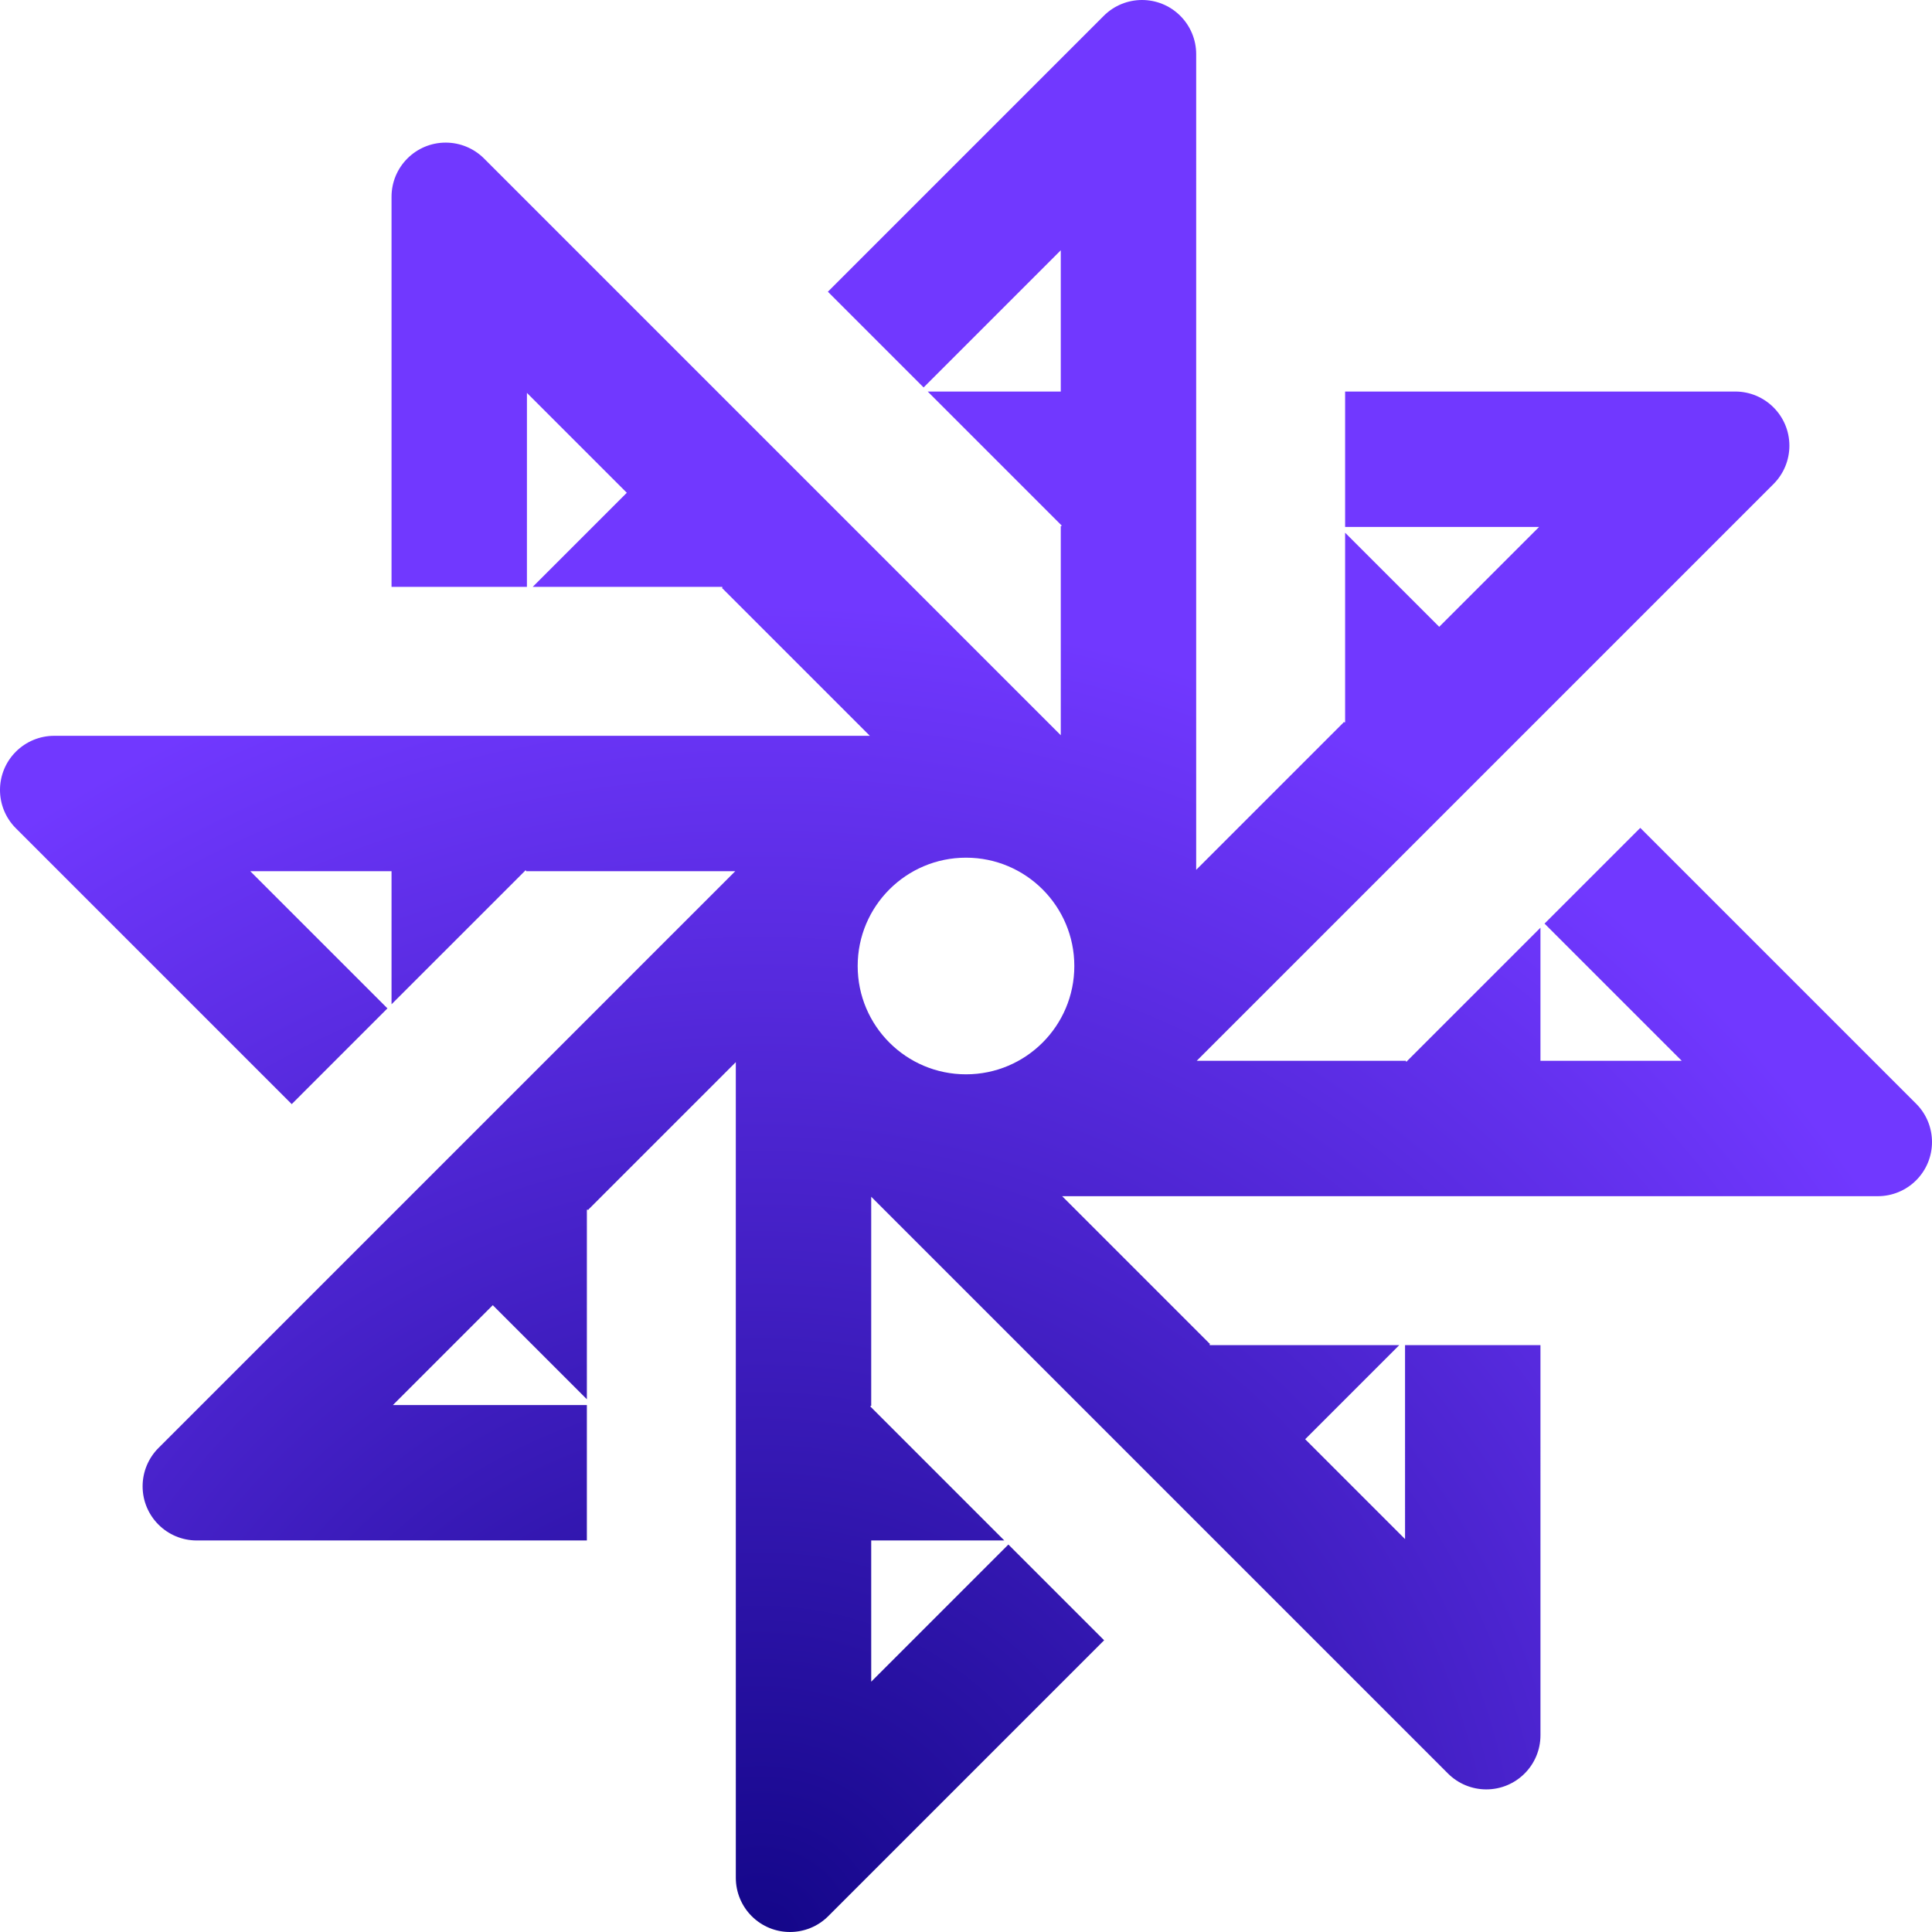
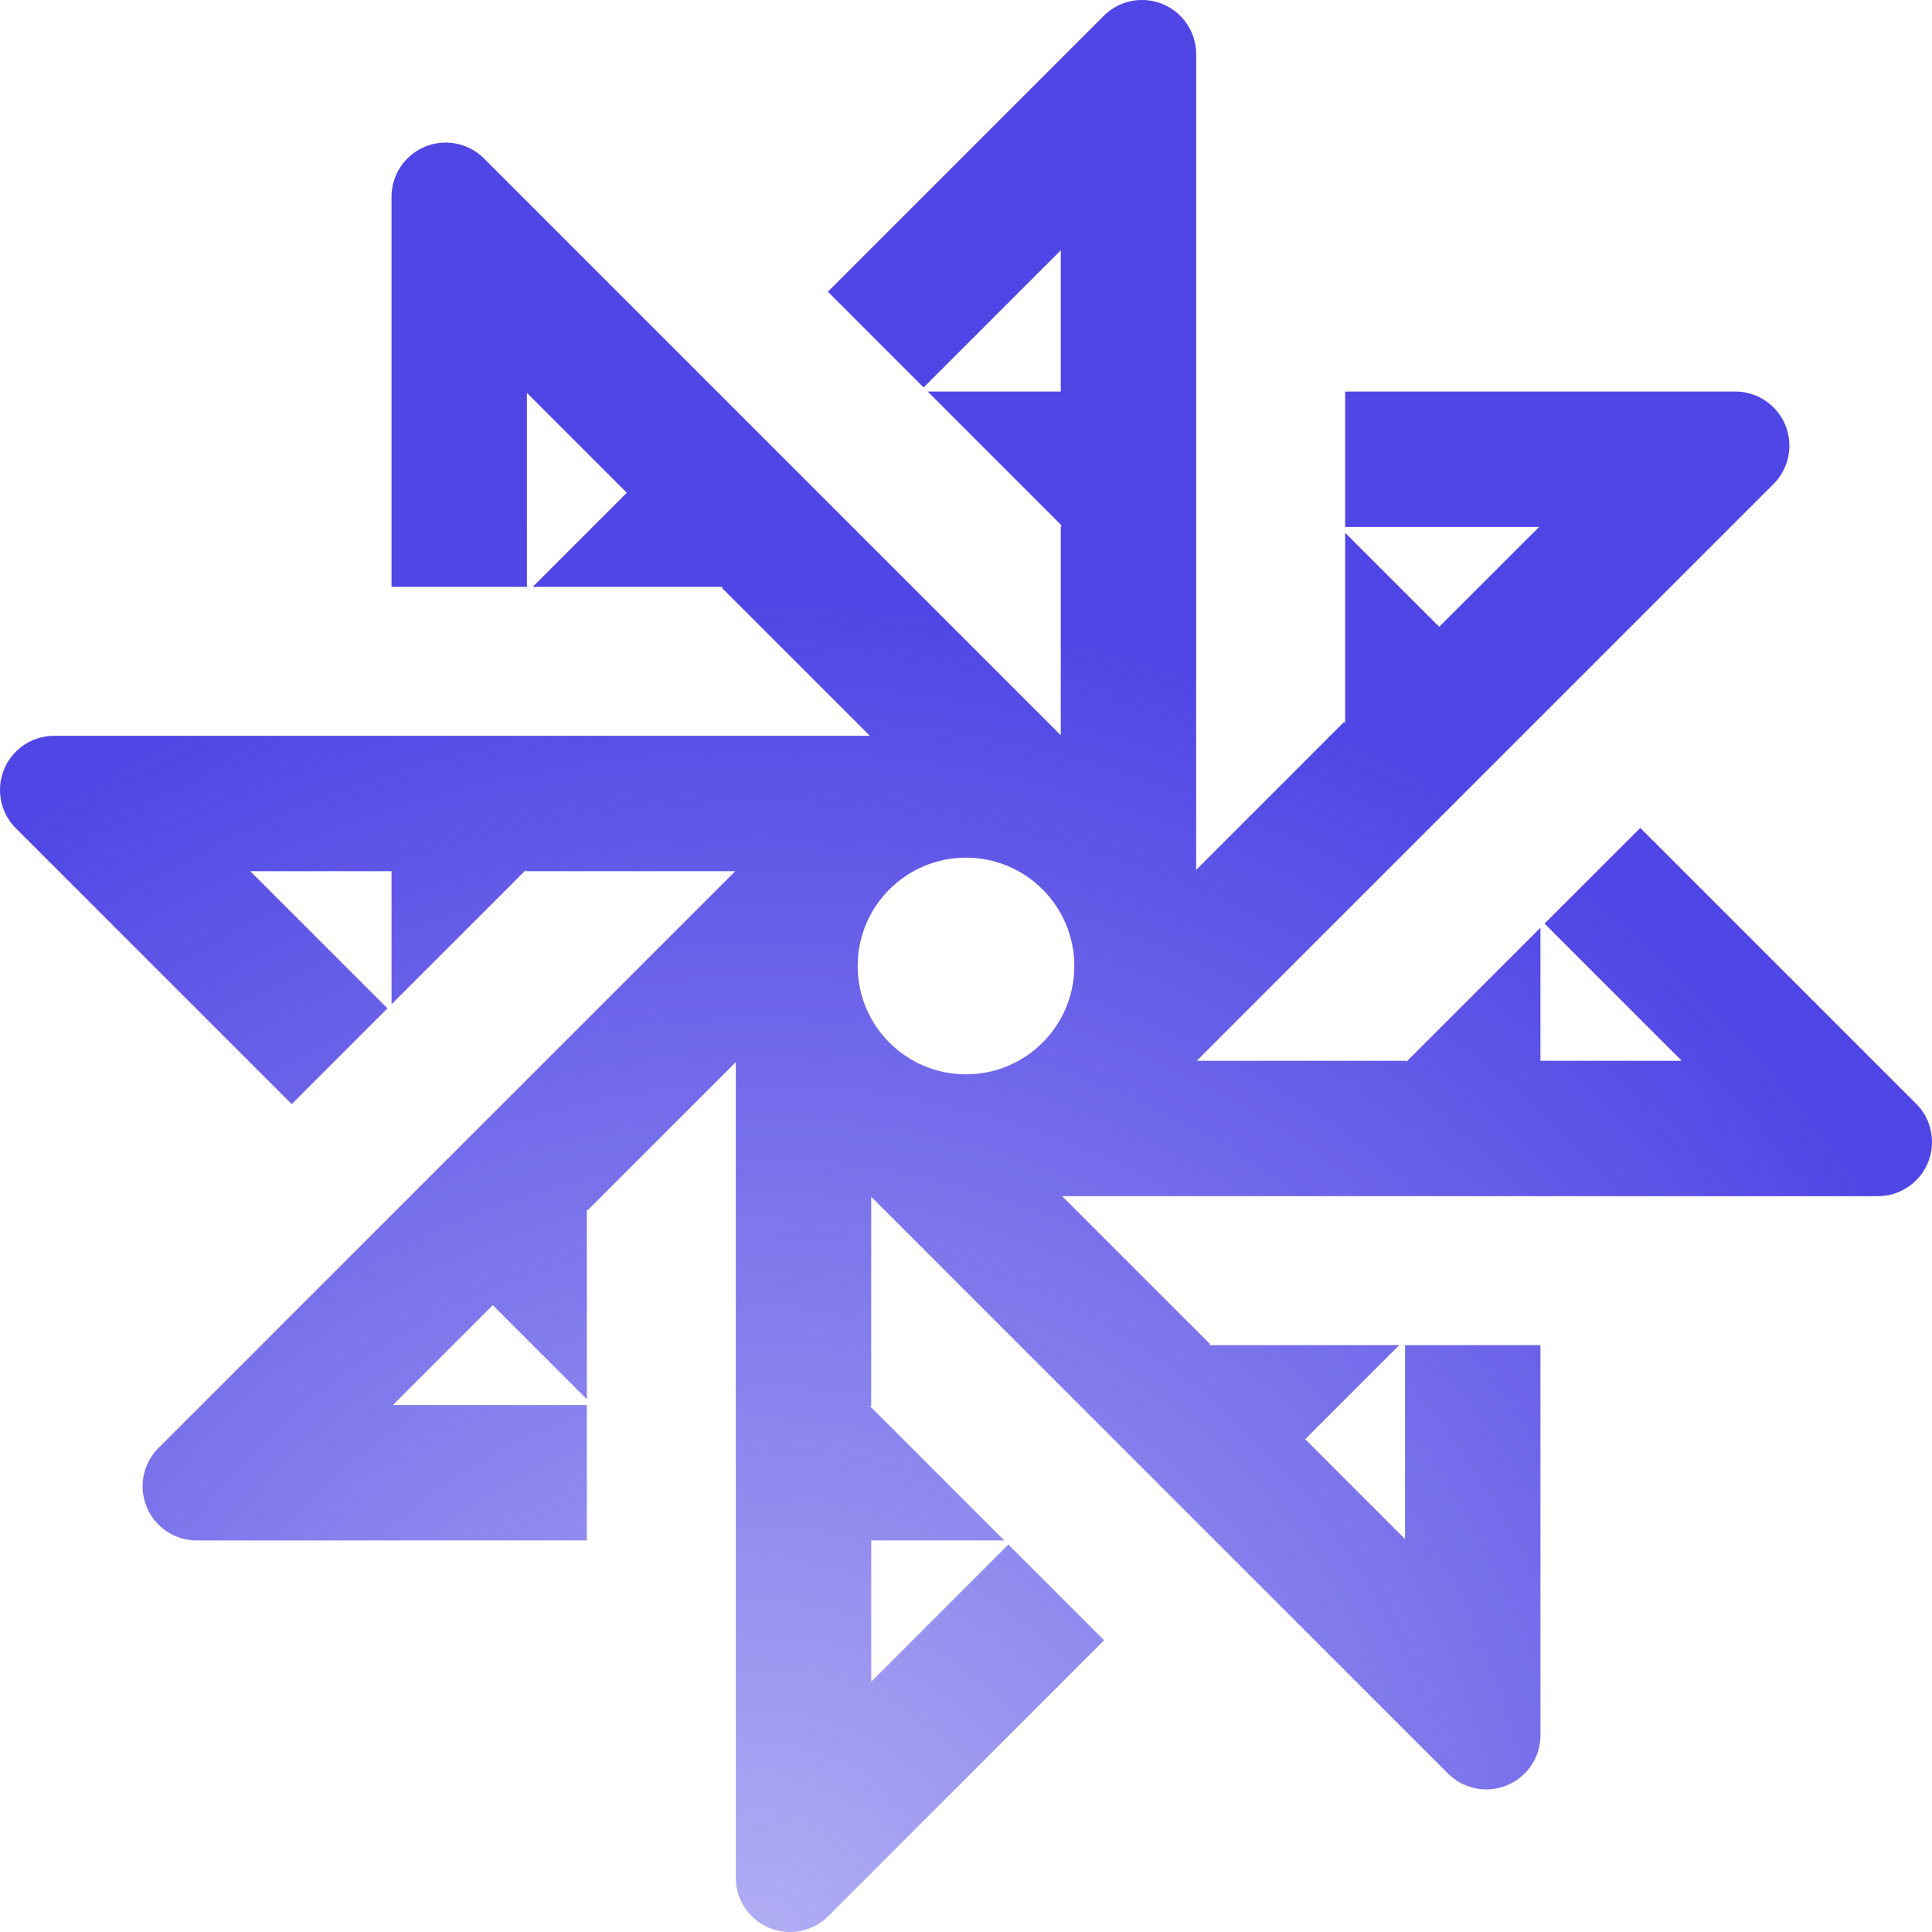
<svg xmlns="http://www.w3.org/2000/svg" width="193px" height="193px" viewBox="0 0 193 193" version="1.1">
  <defs>
    <radialGradient cx="39.465%" cy="100%" fx="39.465%" fy="100%" r="68.646%" id="radialGradient-1">
-       <stop stop-color="#130688" offset="0%" />
-       <stop stop-color="#7138FF" offset="100%" />
+       <stop stop-color="#5046E5" stop-opacity="0.443" offset="0%" />
+       <stop stop-color="#5046E5" offset="100%" />
    </radialGradient>
  </defs>
  <g id="Page-1" stroke="none" stroke-width="1" fill="none" fill-rule="evenodd">
    <g id="autowind-og-copy-2" transform="translate(-180, -287)" fill="url(#radialGradient-1)" fill-rule="nonzero">
      <path d="M299.494,373.894 L314.207,359.18 L314.179,359.152 L314.373,359.153 L314.373,340.216 L323.772,349.615 L333.75,339.639 L314.373,339.638 L314.373,326.113 L353.344,326.113 C356.332,326.113 358.754,328.536 358.754,331.524 C358.754,332.959 358.184,334.335 357.17,335.35 L299.55,392.968 L320.359,392.968 L320.359,392.927 L320.496,393.064 L333.886,379.674 L333.886,392.968 L347.997,392.968 L334.294,379.266 L343.859,369.702 L371.415,397.258 C373.528,399.371 373.528,402.797 371.415,404.91 C370.401,405.924 369.024,406.495 367.59,406.495 L286.104,406.494 L300.818,421.208 L300.847,421.179 L300.847,421.373 L319.783,421.373 L310.383,430.773 L320.36,440.75 L320.359,421.373 L333.886,421.373 L333.887,460.344 C333.887,463.332 331.464,465.754 328.476,465.754 C327.041,465.754 325.665,465.184 324.65,464.17 L277.456,416.976 L267.031,406.551 L267.031,427.359 L267.072,427.359 L266.936,427.496 L280.325,440.886 L267.031,440.886 L267.032,454.995 L280.732,441.293 L290.298,450.859 L262.742,478.415 C260.629,480.528 257.203,480.528 255.09,478.415 C254.076,477.401 253.506,476.024 253.506,474.59 L253.505,393.104 L238.791,407.818 L238.82,407.847 L238.627,407.847 L238.626,426.783 L229.226,417.383 L219.25,427.359 L238.626,427.359 L238.626,440.886 L199.656,440.887 C196.668,440.887 194.246,438.464 194.246,435.476 C194.246,434.041 194.816,432.665 195.83,431.65 L243.024,384.456 L243.023,384.455 L253.448,374.031 L232.638,374.031 L232.638,374.07 L232.504,373.936 L219.113,387.325 L219.113,374.031 L205.003,374.032 L218.705,387.733 L209.141,397.298 L181.585,369.742 C179.472,367.629 179.472,364.203 181.585,362.09 C182.599,361.076 183.976,360.505 185.41,360.505 L266.895,360.505 L252.18,345.79 L252.152,345.818 L252.153,345.627 L233.216,345.626 L242.616,336.226 L232.639,326.249 L232.638,345.626 L219.113,345.626 L219.113,306.656 C219.113,303.668 221.536,301.246 224.524,301.246 C225.959,301.246 227.335,301.816 228.35,302.83 L285.968,360.449 L285.968,339.638 L285.929,339.638 L286.064,339.504 L272.674,326.113 L285.968,326.113 L285.968,312.002 L272.265,325.704 L262.702,316.141 L290.258,288.585 C292.371,286.472 295.797,286.472 297.91,288.585 C298.924,289.599 299.495,290.976 299.495,292.41 L299.494,373.894 Z M276.5,372.679 C270.524,372.679 265.679,377.524 265.679,383.5 C265.679,389.476 270.524,394.321 276.5,394.321 C282.476,394.321 287.321,389.476 287.321,383.5 C287.321,377.524 282.476,372.679 276.5,372.679 Z" id="autowindcss-logo" />
    </g>
  </g>
</svg>
